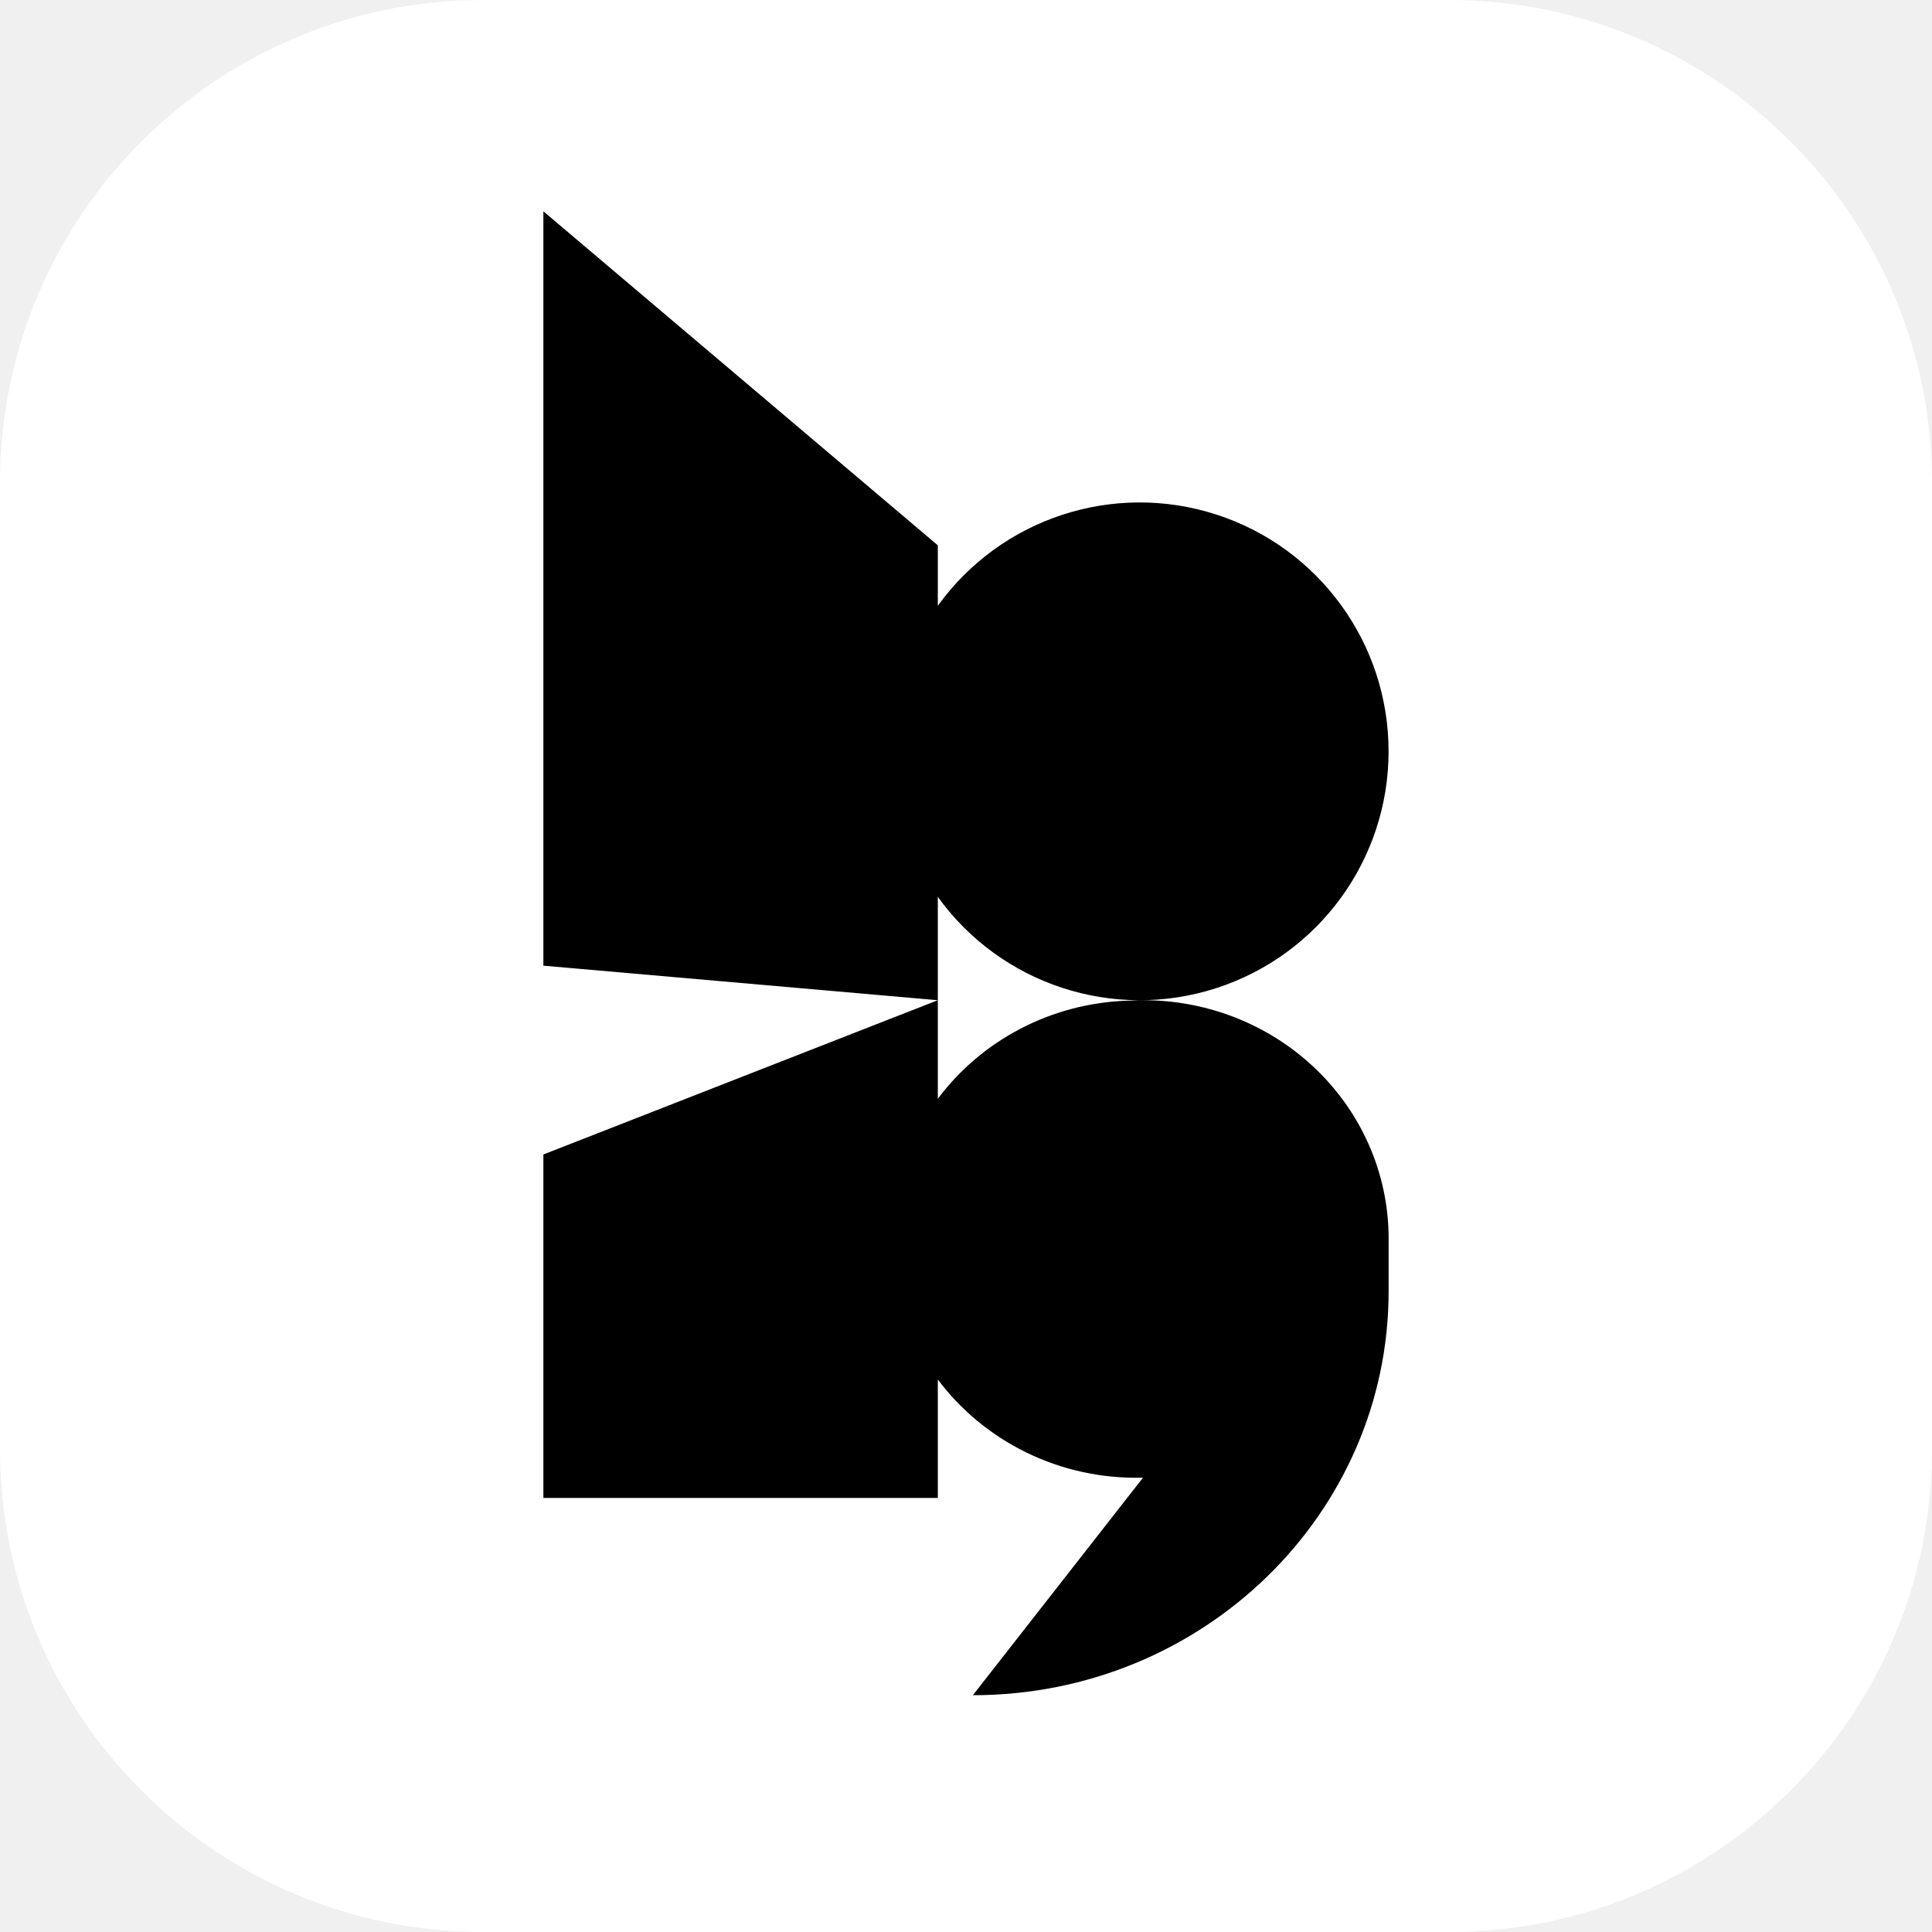
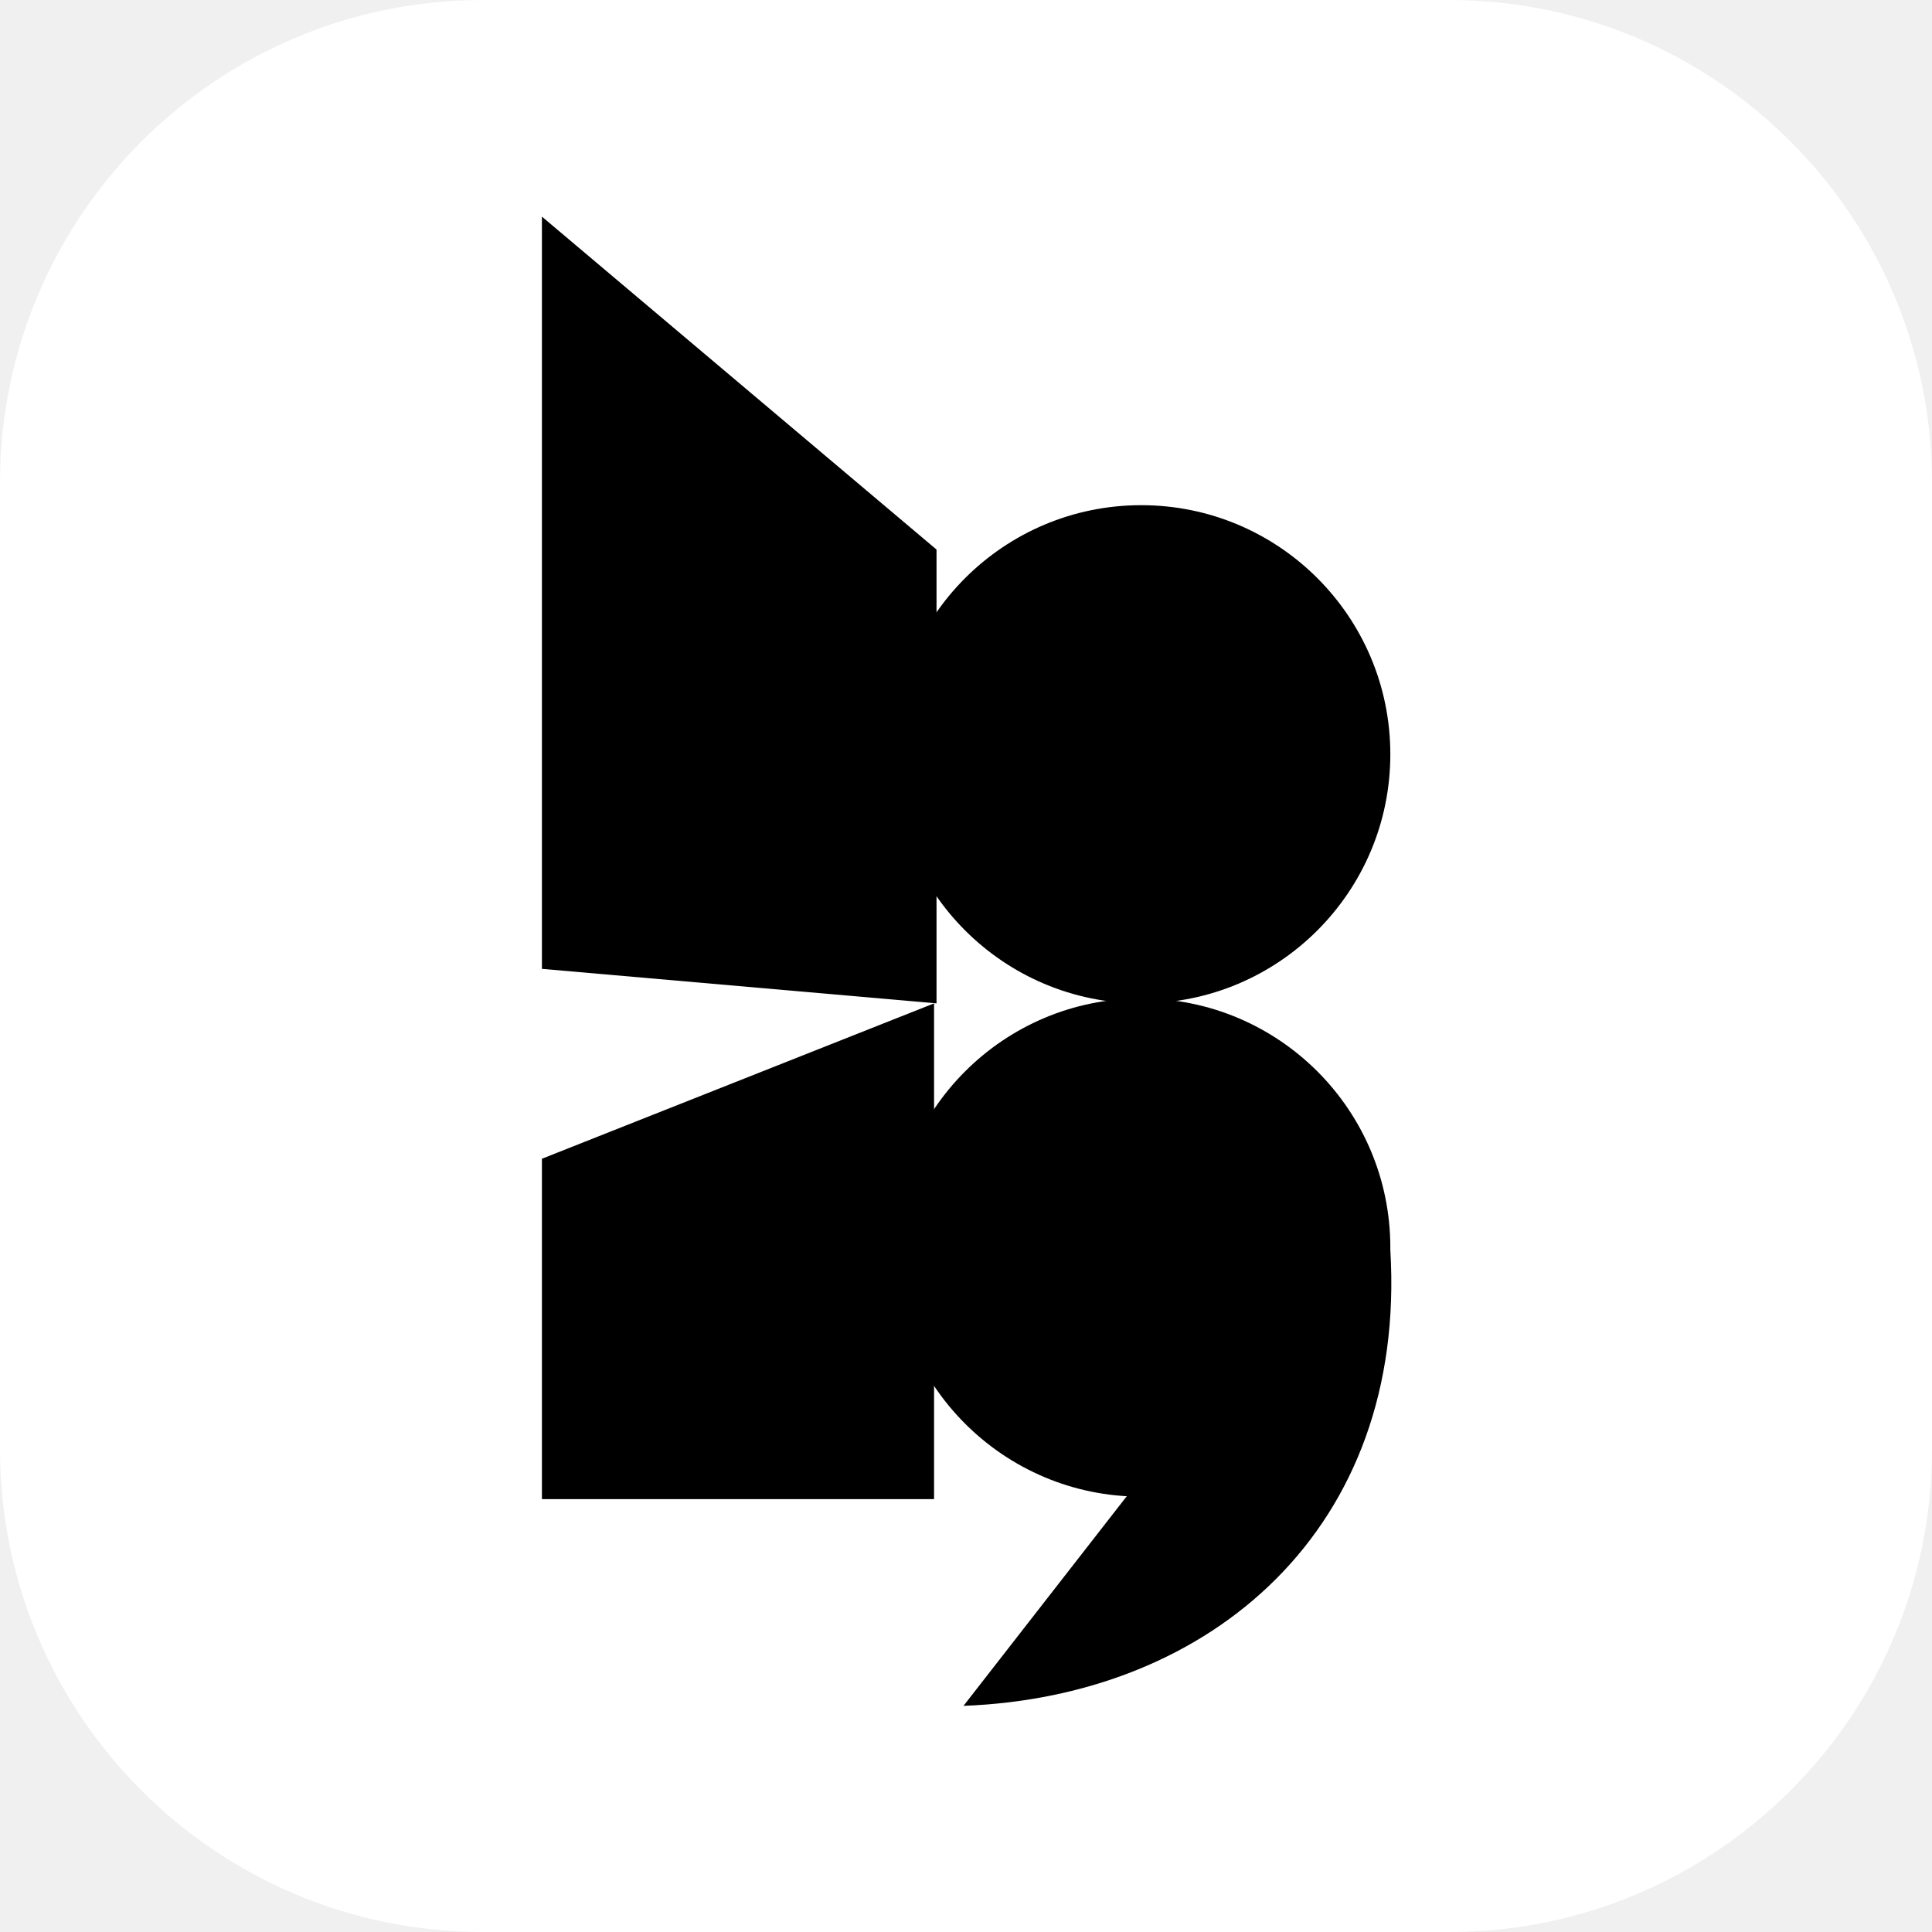
<svg xmlns="http://www.w3.org/2000/svg" viewBox="0 0 64 64">
  <rect width="64" height="64" rx="16" fill="#fff" />
-   <path transform="translate(18 7) scale(.875)" d="M14.933 29.867v3.731c1.639-2.188 4.268-3.639 7.267-3.717 2.55-.14 5.048.75 6.902 2.458 1.855 1.708 2.903 4.083 2.898 6.566v1.975c0 8.449-7.047 15.298-15.74 15.298l6.441-8.235c-3.178.083-6.027-1.395-7.768-3.717v4.485H0V35.707l14.933-5.84zM0 0l14.933 12.645v2.29a9.422 9.422 0 110 11.019v3.913L0 28.559V0z" />
+   <g transform="translate(17.87 7) scale(.1634)">
+     <path d="M80.5 68.576L0.5 1.076V153.576L80.5 160.576V68.576Z" />
+     <circle cx="122" cy="110.076" r="50.5" />
+     <path d="M80 160.576L0.5 192.076V261.076H80V208.076V160.576Z" />
+     <circle cx="122" cy="210.076" r="50.5" />
+     <path d="M172.254 207.321C172.351 208.402 172.434 209.487 172.5 210.576C175.9 266.921 136.329 301.086 85.965 302.99L119 260.576L172.254 207.321Z" />
+   </g>
</svg>
